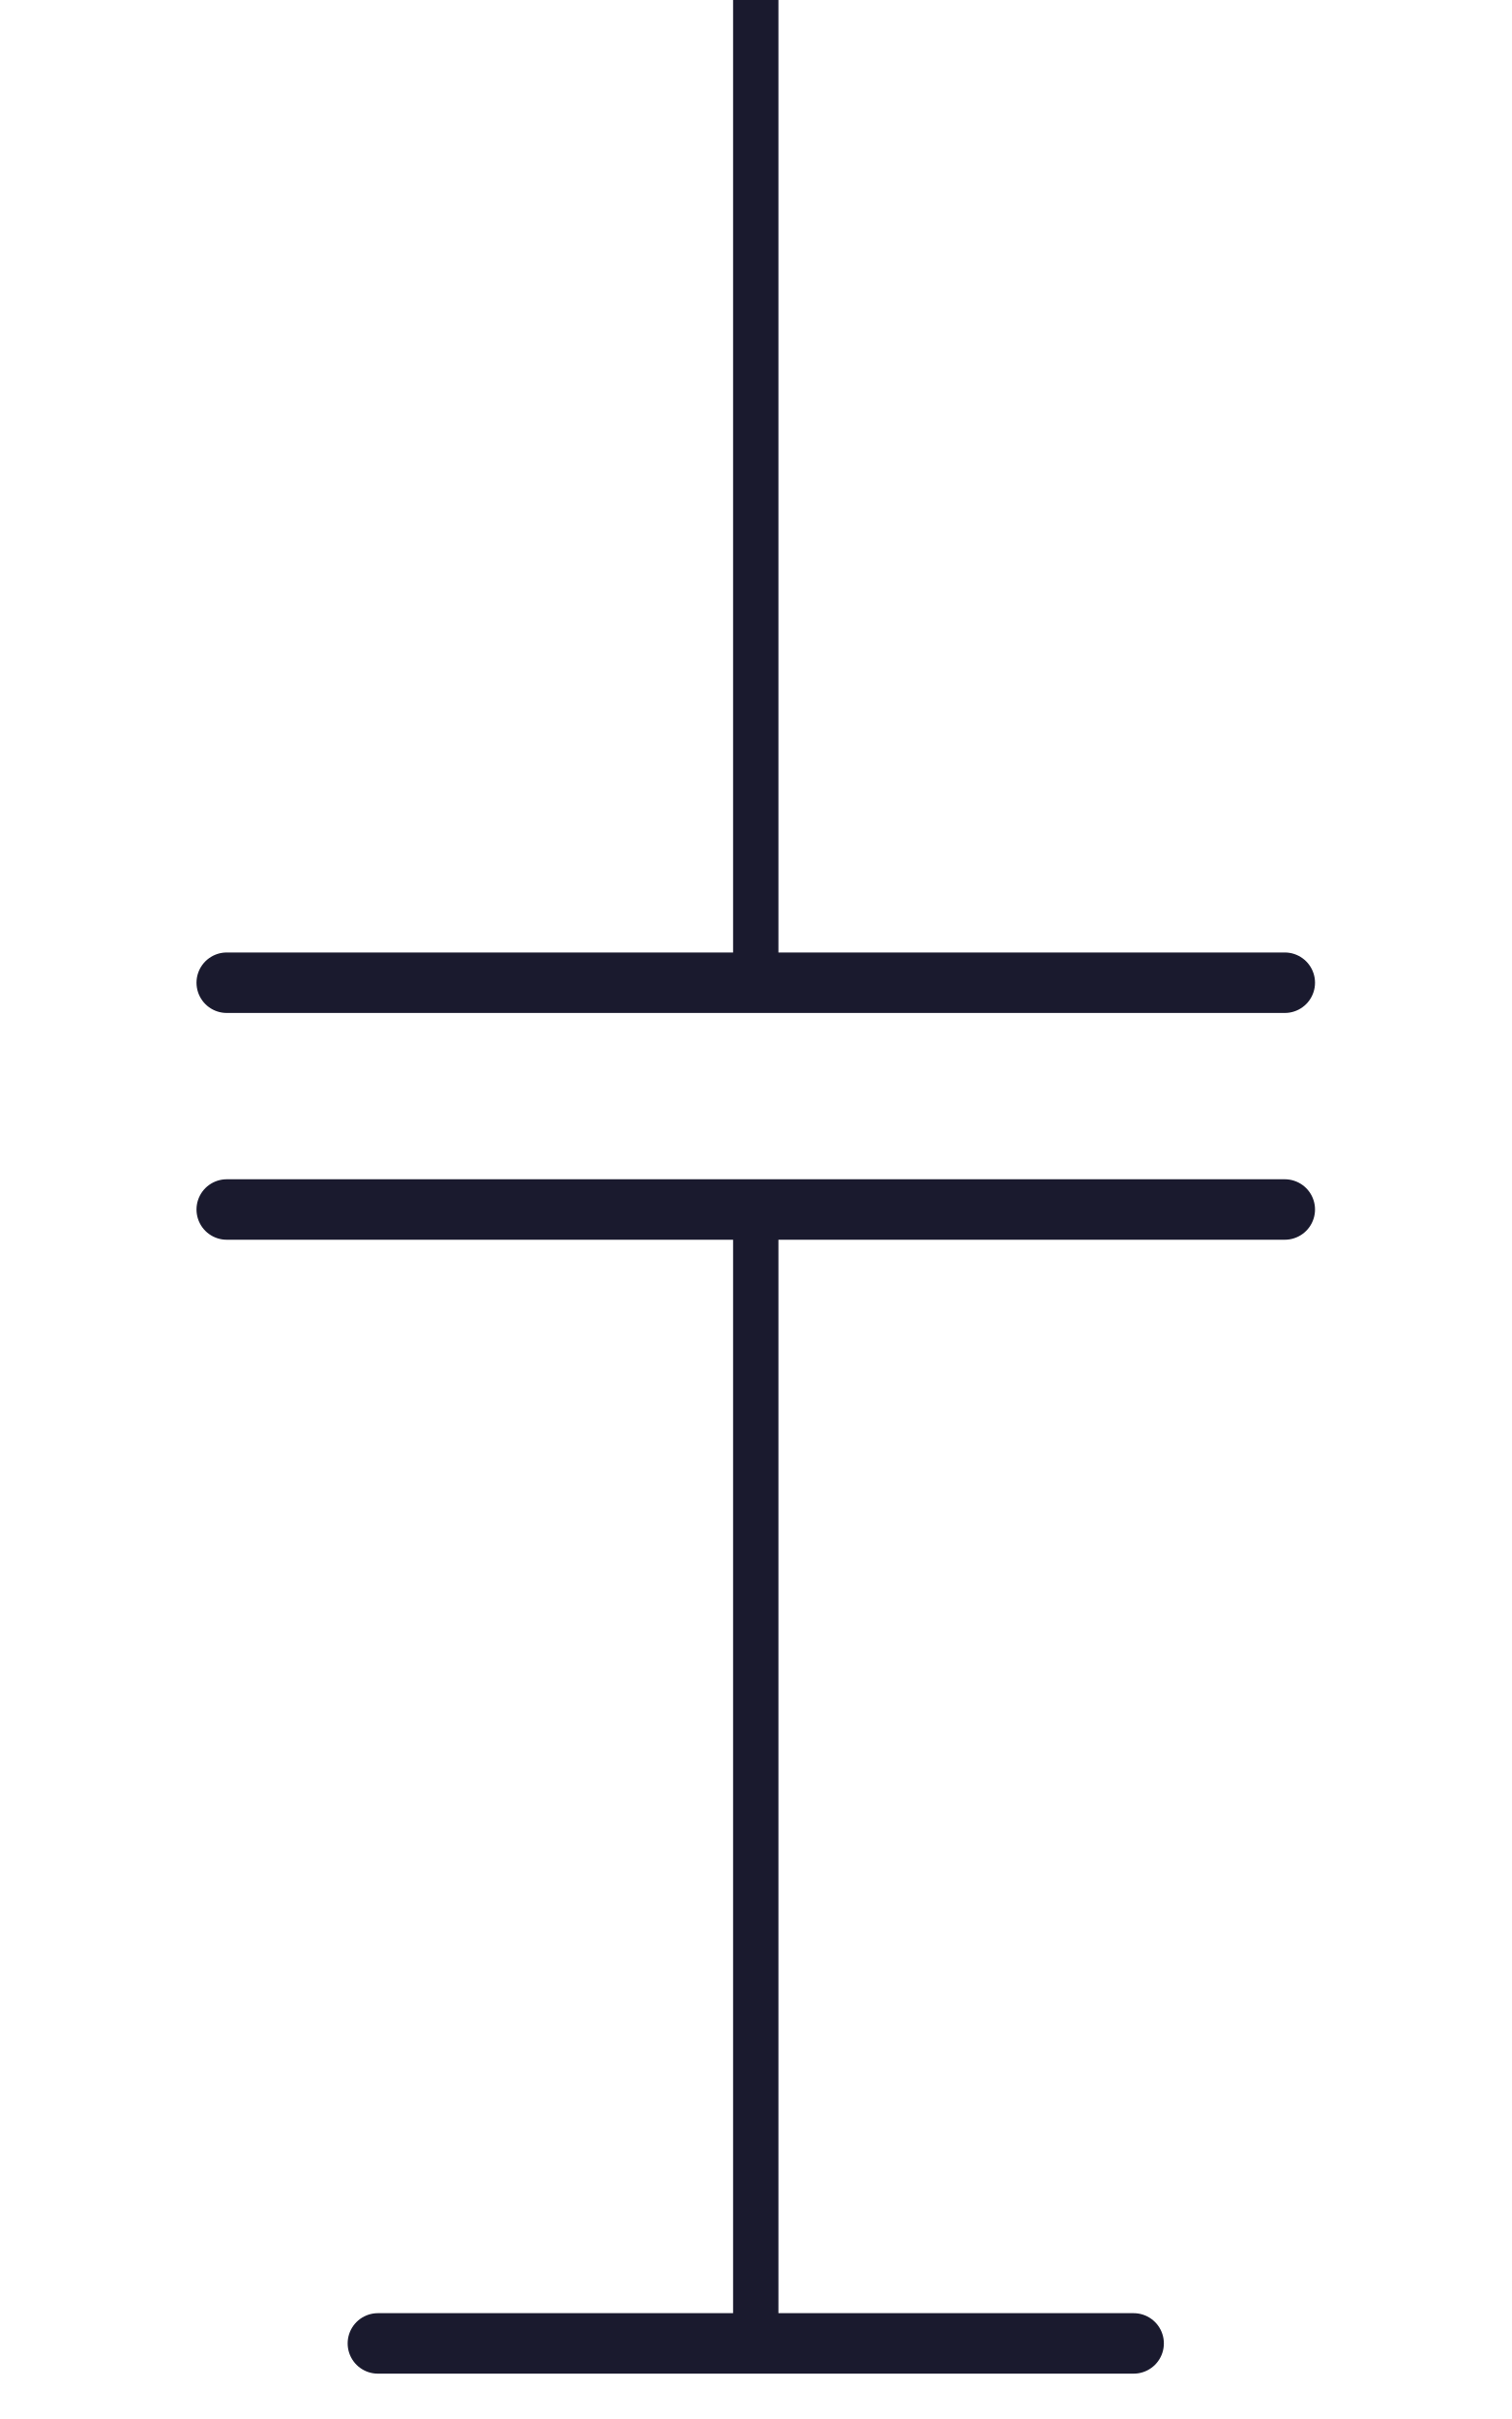
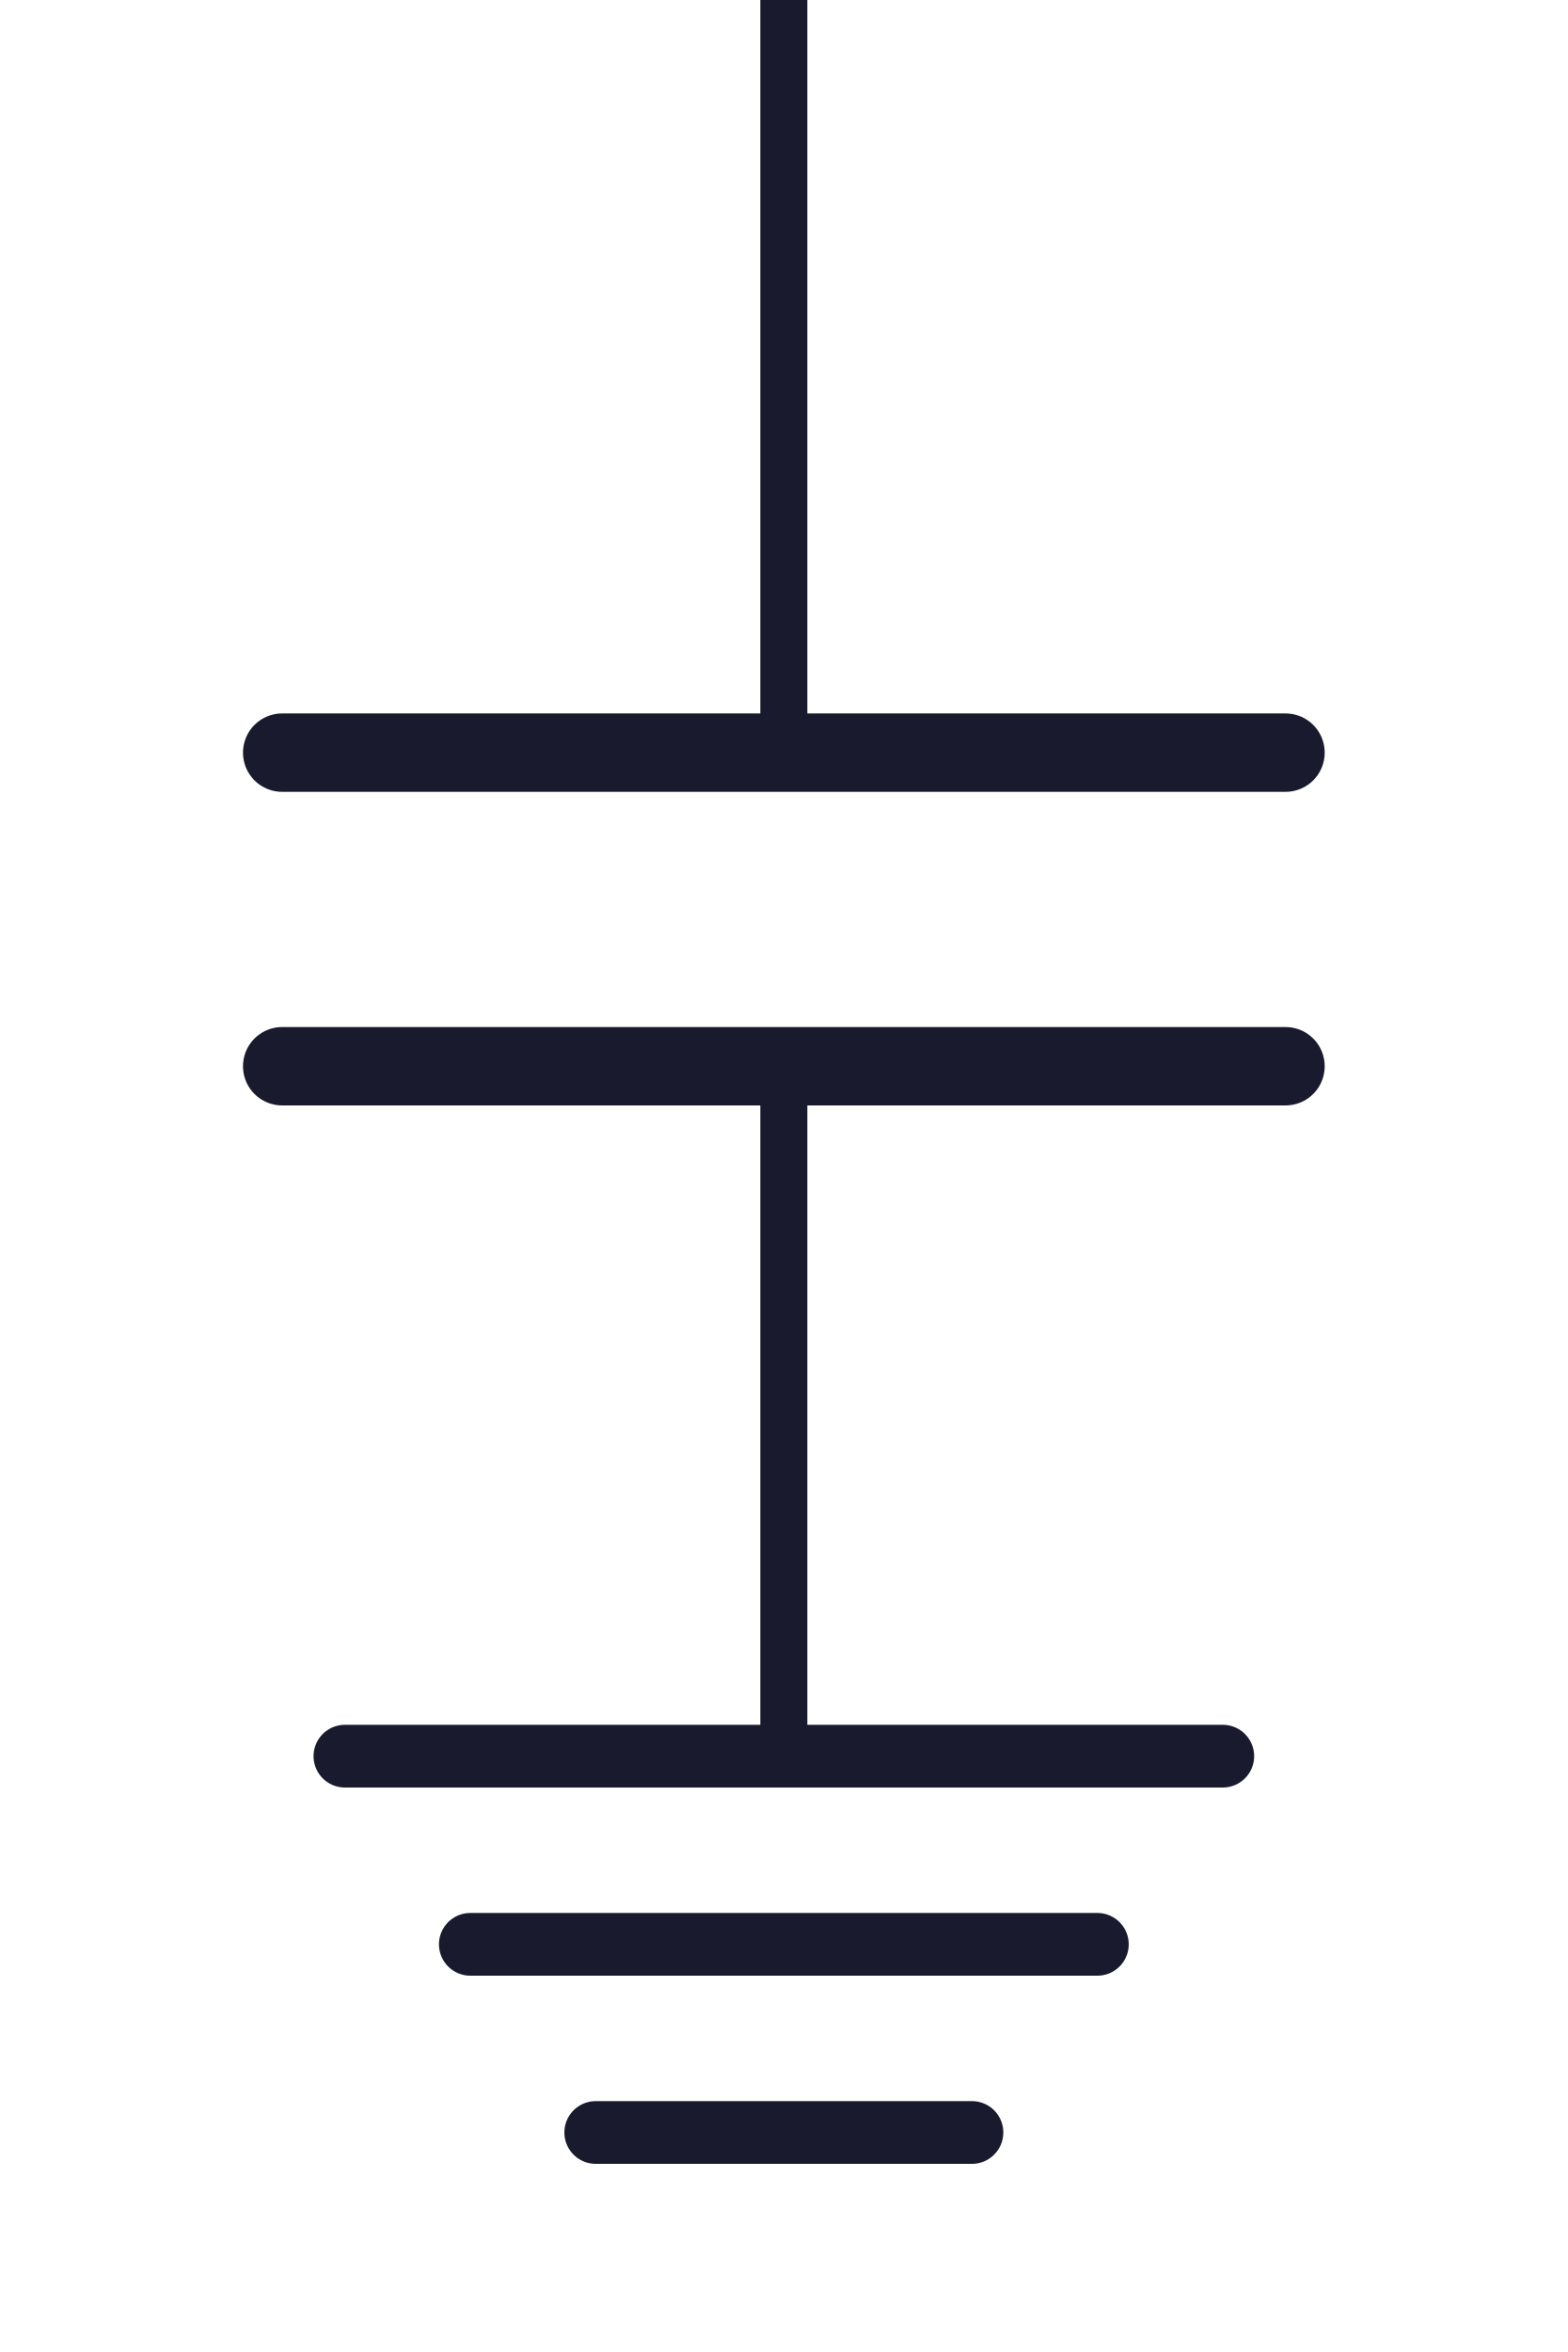
- <svg xmlns="http://www.w3.org/2000/svg" viewBox="0 0 100 160" width="100" height="160">
-   <line x1="50" y1="0" x2="50" y2="65" stroke="#1a1a2e" stroke-width="3" stroke-linecap="round" />
-   <line x1="15" y1="65" x2="85" y2="65" stroke="#1a1a2e" stroke-width="4" stroke-linecap="round" />
-   <line x1="15" y1="80" x2="85" y2="80" stroke="#1a1a2e" stroke-width="4" stroke-linecap="round" />
-   <line x1="50" y1="80" x2="50" y2="155" stroke="#1a1a2e" stroke-width="3" stroke-linecap="round" />
-   <line x1="25" y1="155" x2="75" y2="155" stroke="#1a1a2e" stroke-width="4" stroke-linecap="round" />
+ <svg xmlns="http://www.w3.org/2000/svg" viewBox="0 0 100 150" width="100" height="150">
+   <line x1="50" y1="0" x2="50" y2="48" stroke="#1a1a2e" stroke-width="3" stroke-linecap="round" />
+   <line x1="18" y1="48" x2="82" y2="48" stroke="#1a1a2e" stroke-width="5" stroke-linecap="round" />
+   <line x1="18" y1="68" x2="82" y2="68" stroke="#1a1a2e" stroke-width="5" stroke-linecap="round" />
+   <line x1="50" y1="68" x2="50" y2="112" stroke="#1a1a2e" stroke-width="3" stroke-linecap="round" />
+   <line x1="22" y1="112" x2="78" y2="112" stroke="#1a1a2e" stroke-width="4" stroke-linecap="round" />
+   <line x1="30" y1="124" x2="70" y2="124" stroke="#1a1a2e" stroke-width="4" stroke-linecap="round" />
+   <line x1="38" y1="136" x2="62" y2="136" stroke="#1a1a2e" stroke-width="4" stroke-linecap="round" />
</svg>
